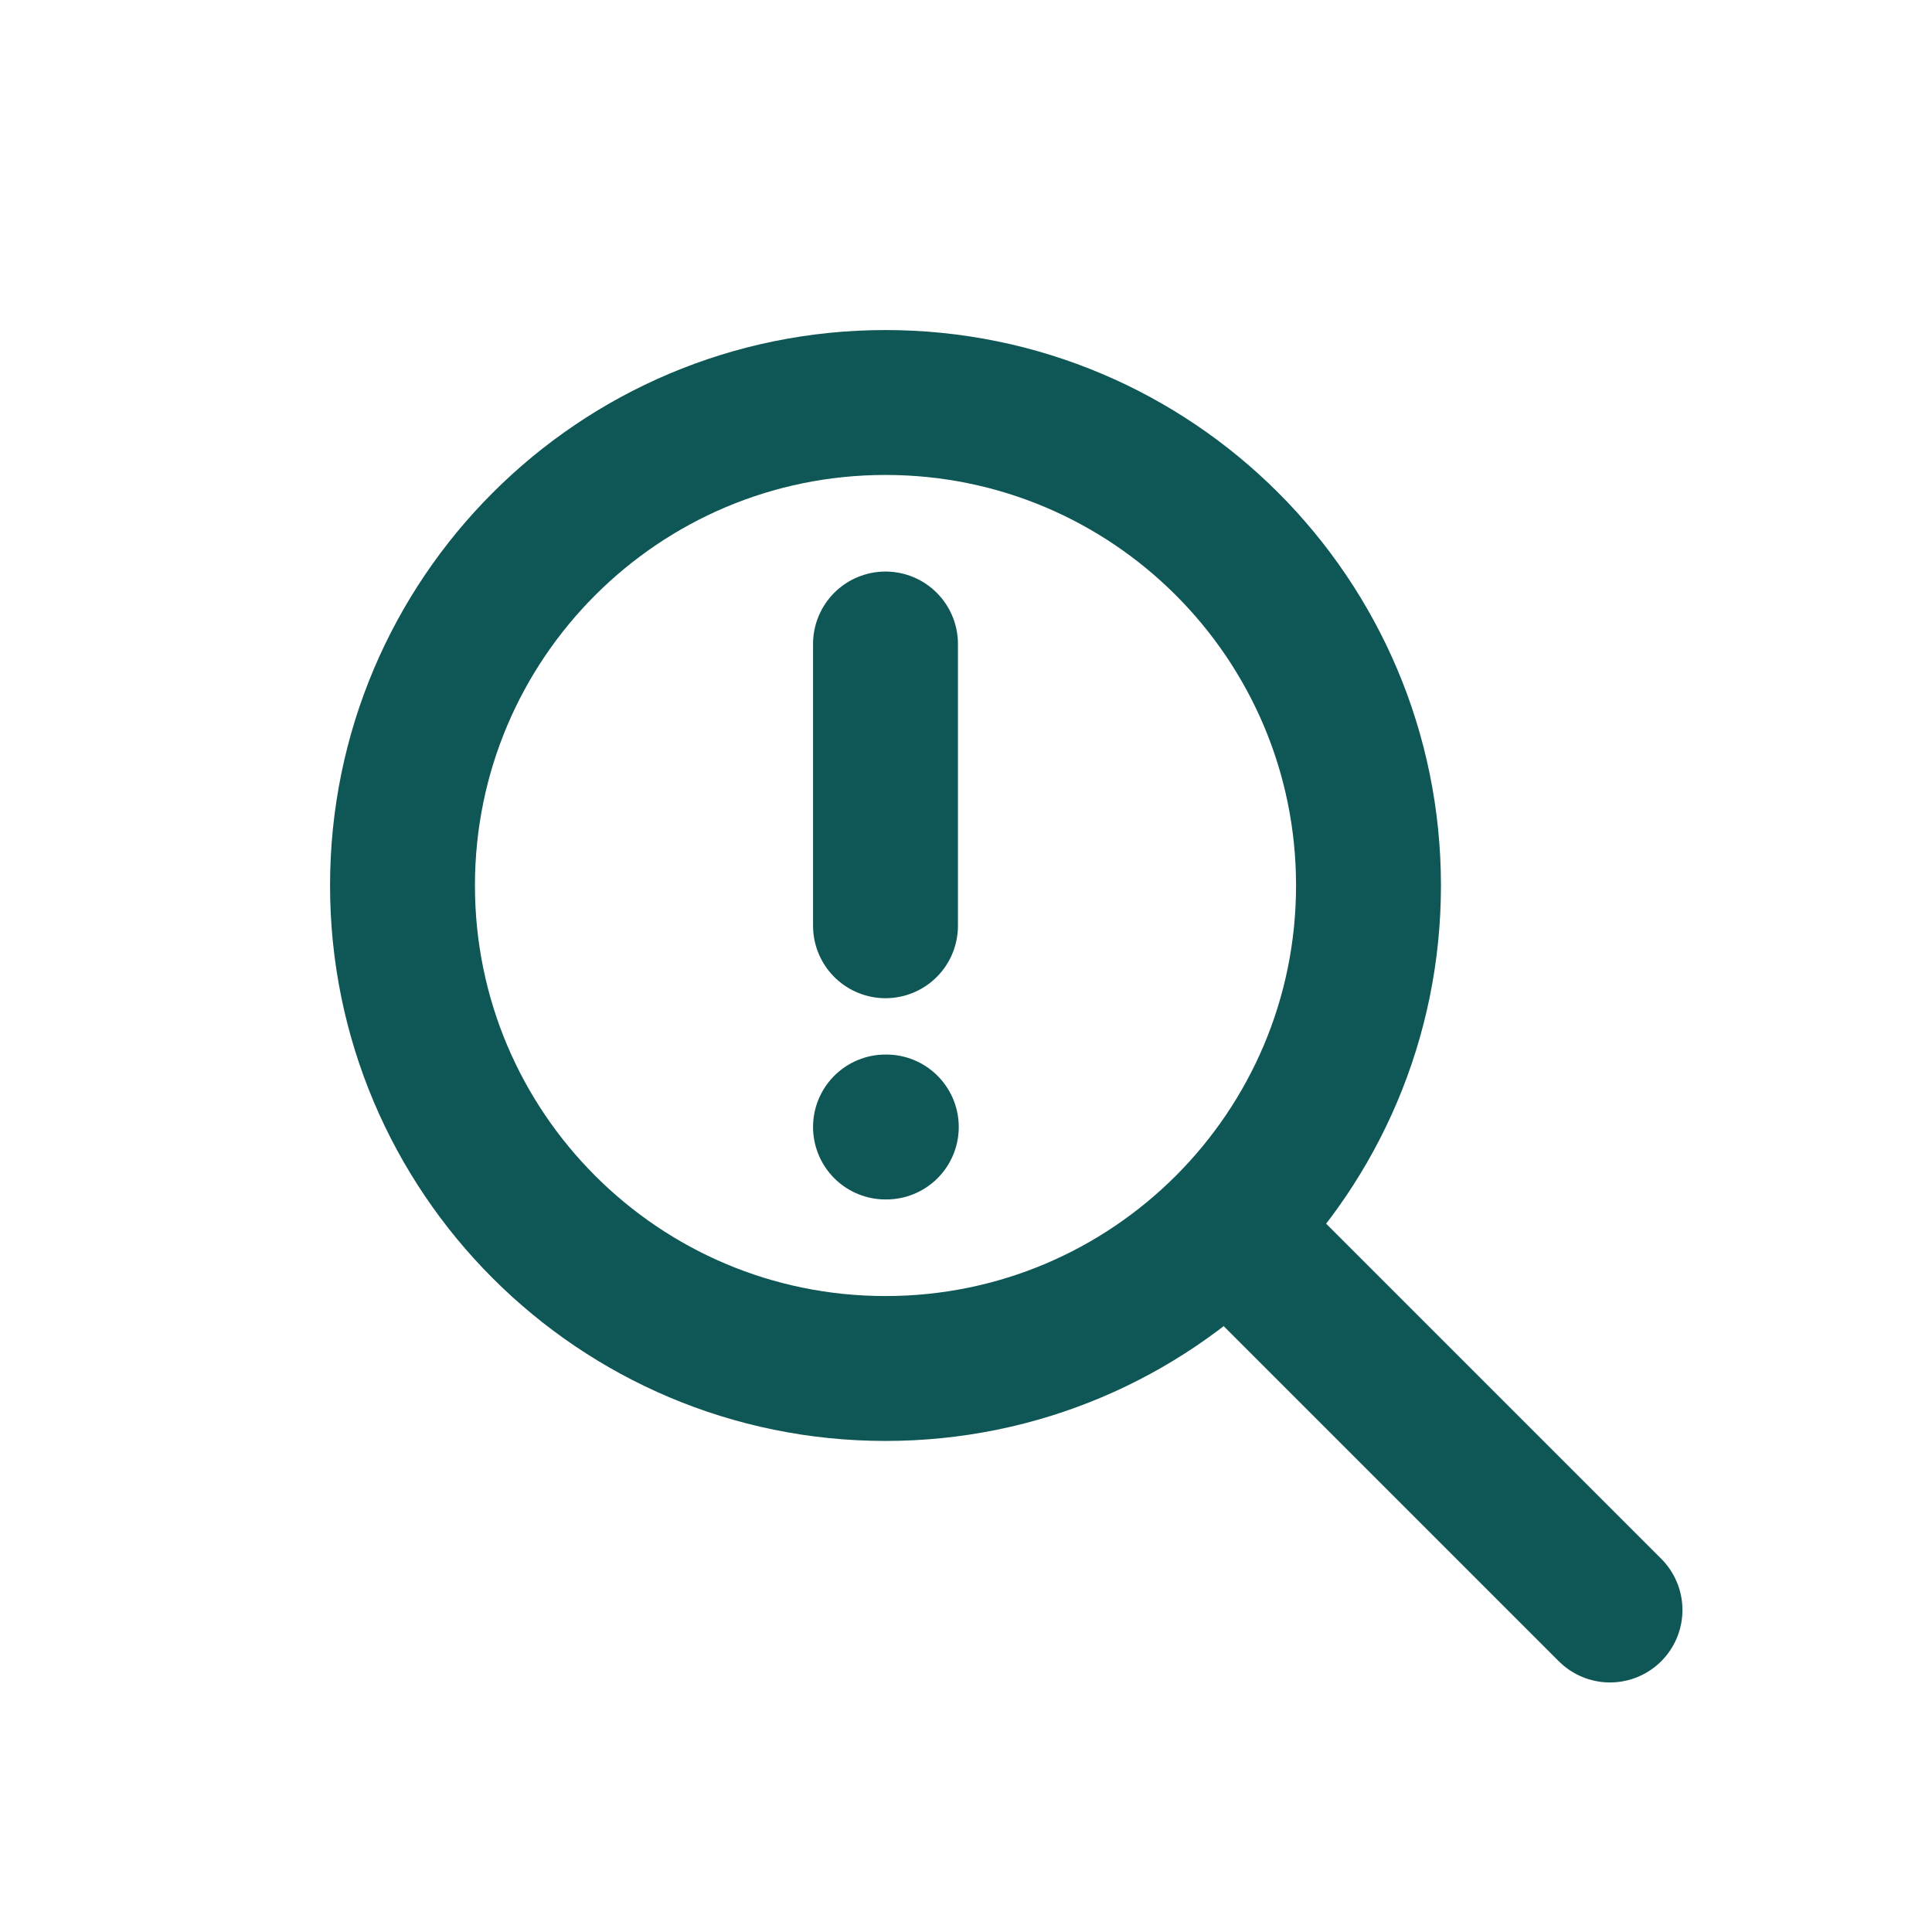
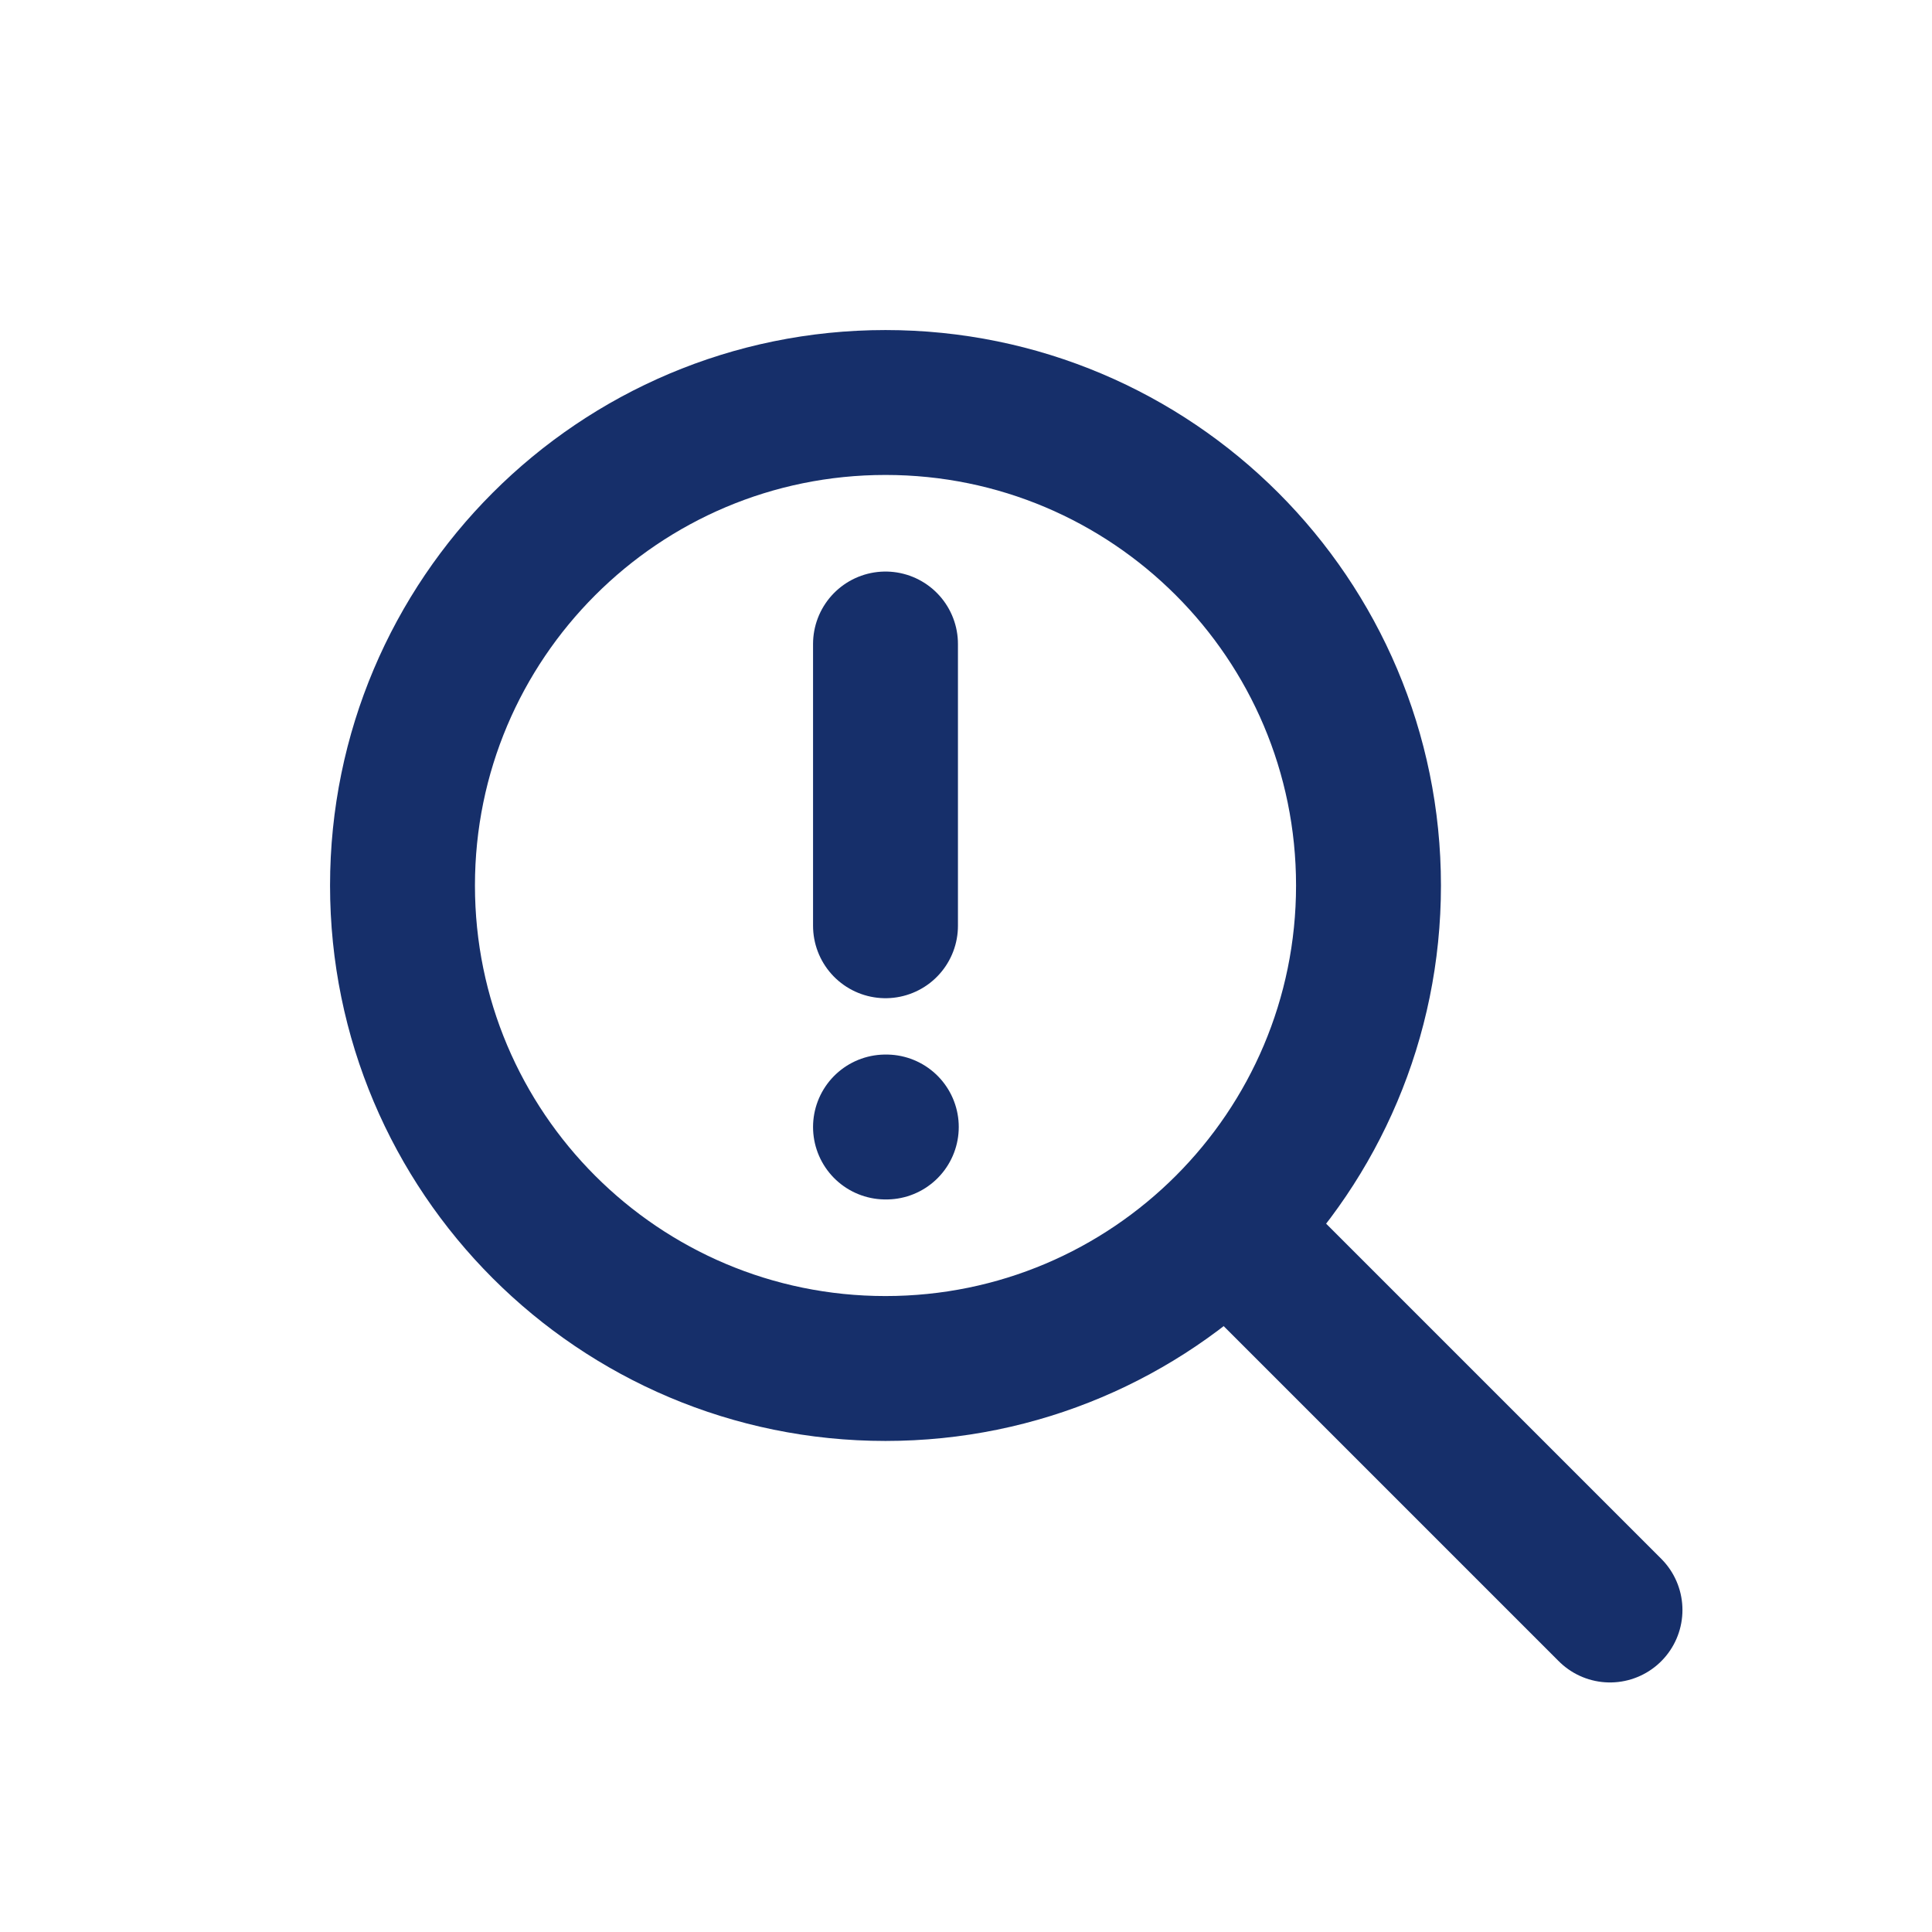
- <svg xmlns="http://www.w3.org/2000/svg" viewBox="0 0 24 24" fill="none" stroke="#0F5757" stroke-width="1.8" stroke-linecap="round" stroke-linejoin="round">
+ <svg xmlns="http://www.w3.org/2000/svg" viewBox="0 0 24 24" fill="none" stroke="#162F6A" stroke-width="1.8" stroke-linecap="round" stroke-linejoin="round">
  <circle cx="11" cy="11" r="6" />
  <path d="M20 20l-4.5-4.5" />
  <path d="M11 8v3.5M11 14h.01" />
</svg>
